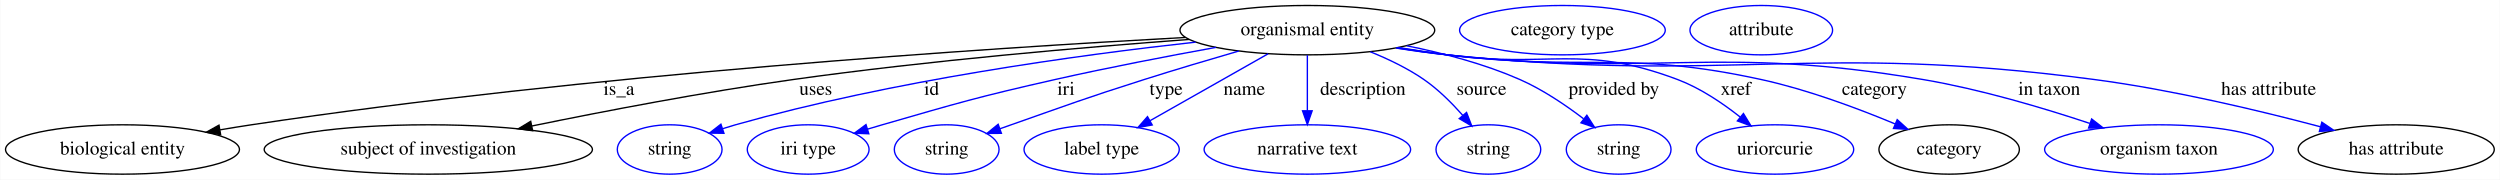
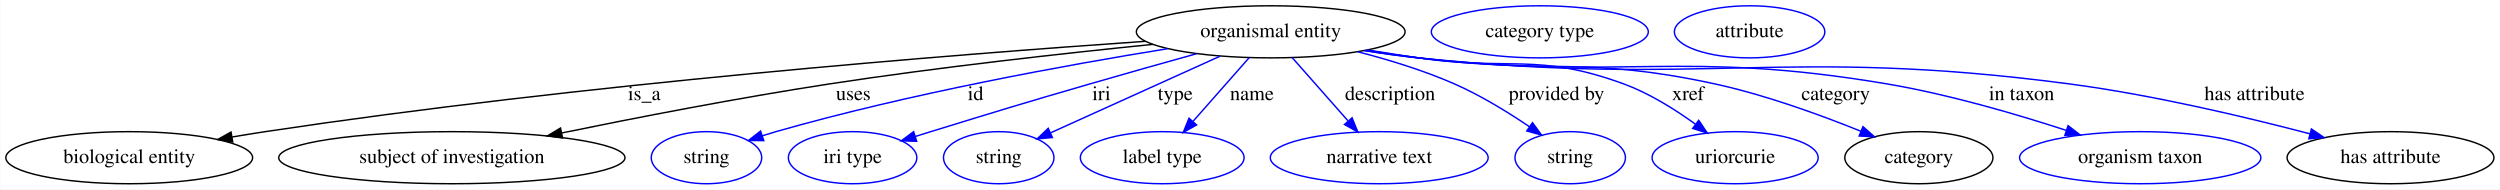
- <svg xmlns="http://www.w3.org/2000/svg" width="1823pt" height="131pt" viewBox="0.00 0.00 1822.64 131.00">
+ <svg xmlns="http://www.w3.org/2000/svg" width="1728pt" height="131pt" viewBox="0.00 0.00 1727.64 131.00">
  <g id="graph0" class="graph" transform="scale(1 1) rotate(0) translate(4 127)">
-     <polygon fill="white" stroke="transparent" points="-4,4 -4,-127 1818.64,-127 1818.64,4 -4,4" />
+     <polygon fill="white" stroke="transparent" points="-4,4 -4,-127 1723.64,-127 1723.64,4 -4,4" />
    <g id="node1" class="node">
-       <ellipse fill="none" stroke="black" cx="949.14" cy="-105" rx="92.88" ry="18" />
-       <text text-anchor="middle" x="949.14" y="-101.3" font-family="Times,serif" font-size="14.00">organismal entity</text>
+       <ellipse fill="none" stroke="black" cx="874.14" cy="-105" rx="92.88" ry="18" />
+       <text text-anchor="middle" x="874.14" y="-101.3" font-family="Times,serif" font-size="14.00">organismal entity</text>
    </g>
    <g id="node2" class="node">
      <ellipse fill="none" stroke="black" cx="85.14" cy="-18" rx="85.29" ry="18" />
      <text text-anchor="middle" x="85.14" y="-14.3" font-family="Times,serif" font-size="14.00">biological entity</text>
    </g>
    <g id="edge1" class="edge">
-       <path fill="none" stroke="black" d="M860.09,-99.68C716.26,-91.9 424.16,-72.82 179.14,-36 171.73,-34.89 164.01,-33.64 156.31,-32.33" />
-       <polygon fill="black" stroke="black" points="156.69,-28.85 146.24,-30.59 155.5,-35.74 156.69,-28.85" />
-       <text text-anchor="middle" x="447.14" y="-57.8" font-family="Times,serif" font-size="14.00">is_a</text>
+       <path fill="none" stroke="black" d="M787.37,-98.44C655.48,-89.33 396.87,-68.87 179.14,-36 171.73,-34.88 164.01,-33.63 156.31,-32.32" />
+       <polygon fill="black" stroke="black" points="156.69,-28.84 146.24,-30.58 155.5,-35.73 156.69,-28.84" />
+       <text text-anchor="middle" x="441.14" y="-57.8" font-family="Times,serif" font-size="14.00">is_a</text>
    </g>
    <g id="node3" class="node">
      <ellipse fill="none" stroke="black" cx="308.14" cy="-18" rx="119.68" ry="18" />
      <text text-anchor="middle" x="308.14" y="-14.3" font-family="Times,serif" font-size="14.00">subject of investigation</text>
    </g>
    <g id="edge2" class="edge">
-       <path fill="none" stroke="black" d="M862.87,-98.23C786.69,-92.59 672.73,-82.84 574.14,-69 509.55,-59.94 436.8,-46 383.73,-35.14" />
-       <polygon fill="black" stroke="black" points="384.22,-31.67 373.72,-33.08 382.81,-38.53 384.22,-31.67" />
-       <text text-anchor="middle" x="590.64" y="-57.8" font-family="Times,serif" font-size="14.00">uses</text>
+       <path fill="none" stroke="black" d="M792.69,-96.33C731.12,-90.13 644.62,-80.54 569.14,-69 506.48,-59.42 435.9,-45.72 383.95,-35.08" />
+       <polygon fill="black" stroke="black" points="384.65,-31.65 374.15,-33.06 383.24,-38.51 384.65,-31.65" />
+       <text text-anchor="middle" x="585.64" y="-57.8" font-family="Times,serif" font-size="14.00">uses</text>
    </g>
    <g id="node4" class="node">
      <ellipse fill="none" stroke="blue" cx="484.14" cy="-18" rx="38.19" ry="18" />
      <text text-anchor="middle" x="484.14" y="-14.3" font-family="Times,serif" font-size="14.00">string</text>
    </g>
    <g id="edge3" class="edge">
-       <path fill="none" stroke="blue" d="M867.62,-96.27C782.68,-86.93 646.31,-68.3 532.14,-36 529.04,-35.12 525.84,-34.15 522.65,-33.12" />
-       <polygon fill="blue" stroke="blue" points="523.73,-29.8 513.14,-29.95 521.51,-36.44 523.73,-29.8" />
-       <text text-anchor="middle" x="675.14" y="-57.8" font-family="Times,serif" font-size="14.00">id</text>
+       <path fill="none" stroke="blue" d="M802.92,-93.35C733.17,-82.09 624.25,-62.33 532.14,-36 529.04,-35.11 525.85,-34.13 522.65,-33.11" />
+       <polygon fill="blue" stroke="blue" points="523.74,-29.78 513.15,-29.92 521.52,-36.42 523.74,-29.78" />
+       <text text-anchor="middle" x="670.14" y="-57.8" font-family="Times,serif" font-size="14.00">id</text>
    </g>
    <g id="node5" class="node">
      <ellipse fill="none" stroke="blue" cx="585.14" cy="-18" rx="44.39" ry="18" />
      <text text-anchor="middle" x="585.14" y="-14.3" font-family="Times,serif" font-size="14.00">iri type</text>
    </g>
    <g id="edge4" class="edge">
-       <path fill="none" stroke="blue" d="M882.49,-92.45C847.44,-86.1 803.84,-77.74 765.14,-69 708.68,-56.25 694.77,-52.03 639.14,-36 635.63,-34.99 632,-33.91 628.36,-32.81" />
-       <polygon fill="blue" stroke="blue" points="629.36,-29.45 618.77,-29.86 627.3,-36.15 629.36,-29.45" />
-       <text text-anchor="middle" x="773.14" y="-57.8" font-family="Times,serif" font-size="14.00">iri</text>
+       <path fill="none" stroke="blue" d="M823,-89.91C800.34,-83.61 773.38,-76.03 749.14,-69 700.12,-54.78 687.93,-51 639.14,-36 635.65,-34.93 632.03,-33.81 628.4,-32.67" />
+       <polygon fill="blue" stroke="blue" points="629.41,-29.32 618.82,-29.68 627.32,-36.01 629.41,-29.32" />
+       <text text-anchor="middle" x="757.14" y="-57.8" font-family="Times,serif" font-size="14.00">iri</text>
    </g>
    <g id="node6" class="node">
      <ellipse fill="none" stroke="blue" cx="686.14" cy="-18" rx="38.19" ry="18" />
      <text text-anchor="middle" x="686.14" y="-14.3" font-family="Times,serif" font-size="14.00">string</text>
    </g>
    <g id="edge5" class="edge">
-       <path fill="none" stroke="blue" d="M899.21,-89.82C877.87,-83.63 852.72,-76.16 830.14,-69 786.73,-55.24 776.11,-51.08 733.14,-36 730.46,-35.06 727.69,-34.08 724.9,-33.08" />
-       <polygon fill="blue" stroke="blue" points="726.04,-29.78 715.45,-29.7 723.68,-36.37 726.04,-29.78" />
-       <text text-anchor="middle" x="846.14" y="-57.8" font-family="Times,serif" font-size="14.00">type</text>
+       <path fill="none" stroke="blue" d="M839.22,-88.21C805.88,-73.14 755.86,-50.52 722.15,-35.28" />
+       <polygon fill="blue" stroke="blue" points="723.24,-31.93 712.68,-31 720.35,-38.31 723.24,-31.93" />
+       <text text-anchor="middle" x="808.14" y="-57.8" font-family="Times,serif" font-size="14.00">type</text>
    </g>
    <g id="node7" class="node">
      <ellipse fill="none" stroke="blue" cx="799.14" cy="-18" rx="56.59" ry="18" />
      <text text-anchor="middle" x="799.14" y="-14.3" font-family="Times,serif" font-size="14.00">label type</text>
    </g>
    <g id="edge6" class="edge">
-       <path fill="none" stroke="blue" d="M920.58,-87.81C896.09,-73.94 860.72,-53.9 834.47,-39.02" />
-       <polygon fill="blue" stroke="blue" points="836.02,-35.87 825.59,-33.99 832.57,-41.96 836.02,-35.87" />
-       <text text-anchor="middle" x="903.14" y="-57.8" font-family="Times,serif" font-size="14.00">name</text>
+       <path fill="none" stroke="blue" d="M859.32,-87.21C848.26,-74.67 832.98,-57.35 820.59,-43.3" />
+       <polygon fill="blue" stroke="blue" points="822.91,-40.65 813.67,-35.47 817.67,-45.28 822.91,-40.65" />
+       <text text-anchor="middle" x="861.14" y="-57.8" font-family="Times,serif" font-size="14.00">name</text>
    </g>
    <g id="node8" class="node">
      <ellipse fill="none" stroke="blue" cx="949.14" cy="-18" rx="75.29" ry="18" />
      <text text-anchor="middle" x="949.14" y="-14.3" font-family="Times,serif" font-size="14.00">narrative text</text>
    </g>
    <g id="edge7" class="edge">
-       <path fill="none" stroke="blue" d="M949.14,-86.8C949.14,-75.16 949.14,-59.55 949.14,-46.24" />
-       <polygon fill="blue" stroke="blue" points="952.64,-46.18 949.14,-36.18 945.64,-46.18 952.64,-46.18" />
-       <text text-anchor="middle" x="989.64" y="-57.8" font-family="Times,serif" font-size="14.00">description</text>
+       <path fill="none" stroke="blue" d="M888.96,-87.21C899.95,-74.75 915.11,-57.57 927.46,-43.57" />
+       <polygon fill="blue" stroke="blue" points="930.36,-45.57 934.36,-35.76 925.11,-40.94 930.36,-45.57" />
+       <text text-anchor="middle" x="956.64" y="-57.8" font-family="Times,serif" font-size="14.00">description</text>
    </g>
    <g id="node9" class="node">
      <ellipse fill="none" stroke="blue" cx="1081.14" cy="-18" rx="38.19" ry="18" />
      <text text-anchor="middle" x="1081.14" y="-14.3" font-family="Times,serif" font-size="14.00">string</text>
    </g>
    <g id="edge8" class="edge">
-       <path fill="none" stroke="blue" d="M995.09,-89.22C1008.3,-83.9 1022.32,-77.15 1034.14,-69 1044.61,-61.78 1054.52,-51.89 1062.52,-42.81" />
-       <polygon fill="blue" stroke="blue" points="1065.23,-45.02 1069.02,-35.13 1059.89,-40.5 1065.23,-45.02" />
-       <text text-anchor="middle" x="1076.14" y="-57.8" font-family="Times,serif" font-size="14.00">source</text>
+       <path fill="none" stroke="blue" d="M934.18,-91.26C955.76,-85.69 979.99,-78.29 1001.14,-69 1019.32,-61.02 1038.22,-49.39 1053.08,-39.35" />
+       <polygon fill="blue" stroke="blue" points="1055.08,-42.22 1061.33,-33.66 1051.11,-36.46 1055.08,-42.22" />
+       <text text-anchor="middle" x="1071.64" y="-57.8" font-family="Times,serif" font-size="14.00">provided by</text>
    </g>
    <g id="node10" class="node">
-       <ellipse fill="none" stroke="blue" cx="1176.14" cy="-18" rx="38.19" ry="18" />
-       <text text-anchor="middle" x="1176.14" y="-14.3" font-family="Times,serif" font-size="14.00">string</text>
+       <ellipse fill="none" stroke="blue" cx="1195.14" cy="-18" rx="57.39" ry="18" />
+       <text text-anchor="middle" x="1195.14" y="-14.3" font-family="Times,serif" font-size="14.00">uriorcurie</text>
    </g>
    <g id="edge9" class="edge">
-       <path fill="none" stroke="blue" d="M1021.58,-93.62C1048.26,-88.27 1078.26,-80.39 1104.14,-69 1120.71,-61.71 1137.43,-50.4 1150.58,-40.38" />
-       <polygon fill="blue" stroke="blue" points="1152.95,-42.96 1158.66,-34.04 1148.64,-37.45 1152.95,-42.96" />
-       <text text-anchor="middle" x="1172.64" y="-57.8" font-family="Times,serif" font-size="14.00">provided by</text>
+       <path fill="none" stroke="blue" d="M941.02,-92.47C952.72,-90.56 964.77,-88.67 976.14,-87 1039.09,-77.77 1058.41,-90.87 1118.14,-69 1135.87,-62.51 1153.67,-51.32 1167.69,-41.18" />
+       <polygon fill="blue" stroke="blue" points="1169.98,-43.84 1175.89,-35.04 1165.78,-38.23 1169.98,-43.84" />
+       <text text-anchor="middle" x="1162.64" y="-57.8" font-family="Times,serif" font-size="14.00">xref</text>
    </g>
    <g id="node11" class="node">
-       <ellipse fill="none" stroke="blue" cx="1290.14" cy="-18" rx="57.39" ry="18" />
-       <text text-anchor="middle" x="1290.14" y="-14.3" font-family="Times,serif" font-size="14.00">uriorcurie</text>
+       <ellipse fill="none" stroke="black" cx="1322.14" cy="-18" rx="51.19" ry="18" />
+       <text text-anchor="middle" x="1322.14" y="-14.3" font-family="Times,serif" font-size="14.00">category</text>
    </g>
    <g id="edge10" class="edge">
-       <path fill="none" stroke="blue" d="M1015.45,-92.37C1027.31,-90.46 1039.58,-88.58 1051.14,-87 1125.54,-76.82 1148.87,-95.46 1219.14,-69 1235.69,-62.77 1251.98,-51.75 1264.78,-41.64" />
-       <polygon fill="blue" stroke="blue" points="1267.13,-44.23 1272.65,-35.18 1262.7,-38.82 1267.13,-44.23" />
-       <text text-anchor="middle" x="1261.64" y="-57.8" font-family="Times,serif" font-size="14.00">xref</text>
+       <path fill="none" stroke="blue" d="M940.15,-92.23C952.1,-90.32 964.48,-88.48 976.14,-87 1066.87,-75.47 1091.77,-88.44 1181.14,-69 1216.1,-61.4 1254.27,-47.5 1282.06,-36.28" />
+       <polygon fill="blue" stroke="blue" points="1283.51,-39.47 1291.44,-32.44 1280.86,-32.99 1283.51,-39.47" />
+       <text text-anchor="middle" x="1264.64" y="-57.8" font-family="Times,serif" font-size="14.00">category</text>
+     </g>
+     <g id="node13" class="node">
+       <ellipse fill="none" stroke="blue" cx="1475.14" cy="-18" rx="83.39" ry="18" />
+       <text text-anchor="middle" x="1475.14" y="-14.3" font-family="Times,serif" font-size="14.00">organism taxon</text>
+     </g>
+     <g id="edge11" class="edge">
+       <path fill="none" stroke="blue" d="M939.02,-92.09C951.31,-90.15 964.1,-88.33 976.14,-87 1119.49,-71.12 1157.92,-92.96 1300.14,-69 1342.54,-61.86 1389.31,-48.18 1423.82,-36.94" />
+       <polygon fill="blue" stroke="blue" points="1425.27,-40.14 1433.67,-33.69 1423.07,-33.5 1425.27,-40.14" />
+       <text text-anchor="middle" x="1393.14" y="-57.8" font-family="Times,serif" font-size="14.00">in taxon</text>
+     </g>
+     <g id="node14" class="node">
+       <ellipse fill="none" stroke="black" cx="1648.14" cy="-18" rx="71.49" ry="18" />
+       <text text-anchor="middle" x="1648.14" y="-14.3" font-family="Times,serif" font-size="14.00">has attribute</text>
+     </g>
+     <g id="edge12" class="edge">
+       <path fill="none" stroke="blue" d="M938.73,-91.98C951.11,-90.04 964,-88.25 976.14,-87 1175.25,-66.51 1227.69,-95.1 1426.14,-69 1483.5,-61.46 1547.87,-46.19 1592.47,-34.49" />
+       <polygon fill="blue" stroke="blue" points="1593.46,-37.85 1602.24,-31.91 1591.67,-31.08 1593.46,-37.85" />
+       <text text-anchor="middle" x="1554.14" y="-57.8" font-family="Times,serif" font-size="14.00">has attribute</text>
    </g>
    <g id="node12" class="node">
-       <ellipse fill="none" stroke="black" cx="1417.14" cy="-18" rx="51.19" ry="18" />
-       <text text-anchor="middle" x="1417.14" y="-14.3" font-family="Times,serif" font-size="14.00">category</text>
-     </g>
-     <g id="edge11" class="edge">
-       <path fill="none" stroke="blue" d="M1014.86,-92.19C1026.91,-90.27 1039.38,-88.44 1051.14,-87 1152.48,-74.6 1180.38,-90.7 1280.14,-69 1313.97,-61.64 1350.73,-47.88 1377.66,-36.66" />
-       <polygon fill="blue" stroke="blue" points="1379.26,-39.78 1387.11,-32.66 1376.53,-33.33 1379.26,-39.78" />
-       <text text-anchor="middle" x="1362.64" y="-57.8" font-family="Times,serif" font-size="14.00">category</text>
-     </g>
-     <g id="node14" class="node">
-       <ellipse fill="none" stroke="blue" cx="1570.14" cy="-18" rx="83.39" ry="18" />
-       <text text-anchor="middle" x="1570.14" y="-14.3" font-family="Times,serif" font-size="14.00">organism taxon</text>
-     </g>
-     <g id="edge12" class="edge">
-       <path fill="none" stroke="blue" d="M1014.01,-92.06C1026.31,-90.11 1039.1,-88.31 1051.14,-87 1204.66,-70.28 1245.87,-94.73 1398.14,-69 1439.86,-61.95 1485.83,-48.27 1519.73,-37" />
-       <polygon fill="blue" stroke="blue" points="1521.05,-40.25 1529.41,-33.74 1518.81,-33.62 1521.05,-40.25" />
-       <text text-anchor="middle" x="1490.14" y="-57.8" font-family="Times,serif" font-size="14.00">in taxon</text>
+       <ellipse fill="none" stroke="blue" cx="1060.14" cy="-105" rx="74.99" ry="18" />
+       <text text-anchor="middle" x="1060.14" y="-101.3" font-family="Times,serif" font-size="14.00">category type</text>
    </g>
    <g id="node15" class="node">
-       <ellipse fill="none" stroke="black" cx="1743.14" cy="-18" rx="71.49" ry="18" />
-       <text text-anchor="middle" x="1743.14" y="-14.3" font-family="Times,serif" font-size="14.00">has attribute</text>
-     </g>
-     <g id="edge13" class="edge">
-       <path fill="none" stroke="blue" d="M1013.73,-91.97C1026.11,-90.02 1039,-88.24 1051.14,-87 1259.99,-65.7 1315.01,-96.38 1523.14,-69 1580.01,-61.52 1643.79,-46.24 1687.98,-34.53" />
-       <polygon fill="blue" stroke="blue" points="1688.91,-37.9 1697.66,-31.94 1687.1,-31.14 1688.91,-37.9" />
-       <text text-anchor="middle" x="1650.14" y="-57.8" font-family="Times,serif" font-size="14.00">has attribute</text>
-     </g>
-     <g id="node13" class="node">
-       <ellipse fill="none" stroke="blue" cx="1135.14" cy="-105" rx="74.99" ry="18" />
-       <text text-anchor="middle" x="1135.14" y="-101.3" font-family="Times,serif" font-size="14.00">category type</text>
-     </g>
-     <g id="node16" class="node">
-       <ellipse fill="none" stroke="blue" cx="1280.14" cy="-105" rx="51.99" ry="18" />
-       <text text-anchor="middle" x="1280.14" y="-101.3" font-family="Times,serif" font-size="14.00">attribute</text>
+       <ellipse fill="none" stroke="blue" cx="1205.14" cy="-105" rx="51.99" ry="18" />
+       <text text-anchor="middle" x="1205.14" y="-101.3" font-family="Times,serif" font-size="14.00">attribute</text>
    </g>
  </g>
</svg>
